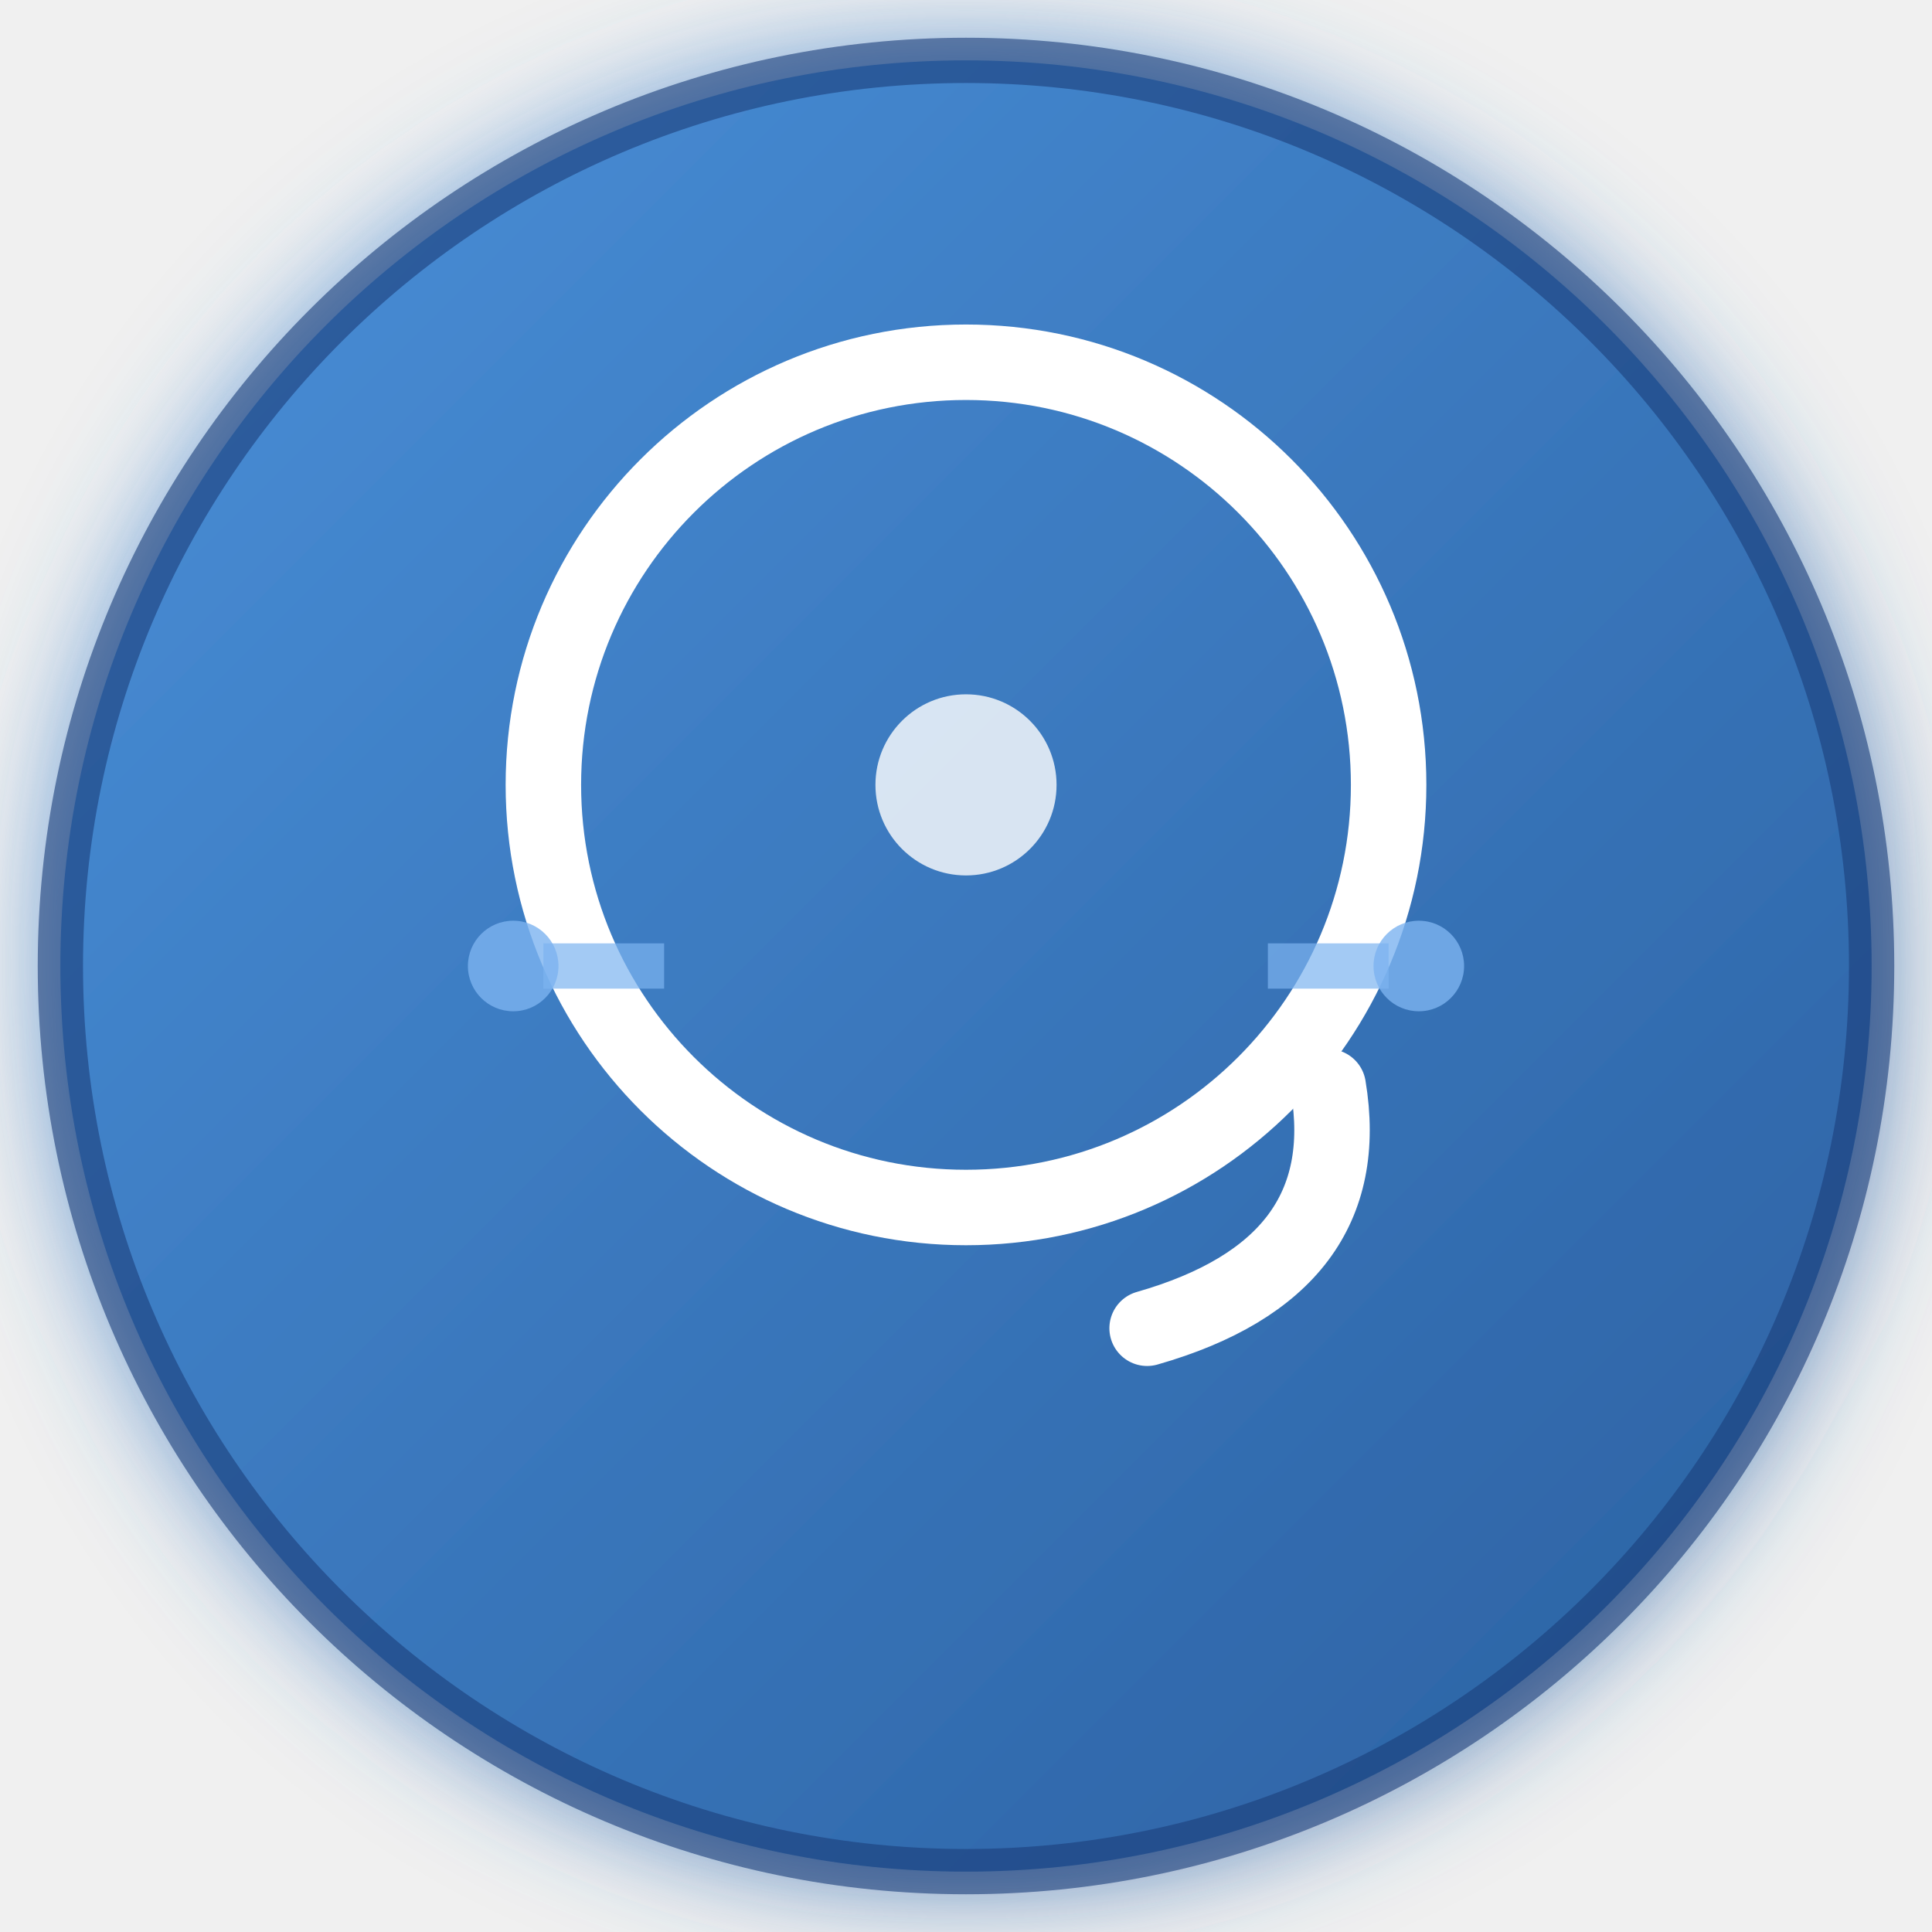
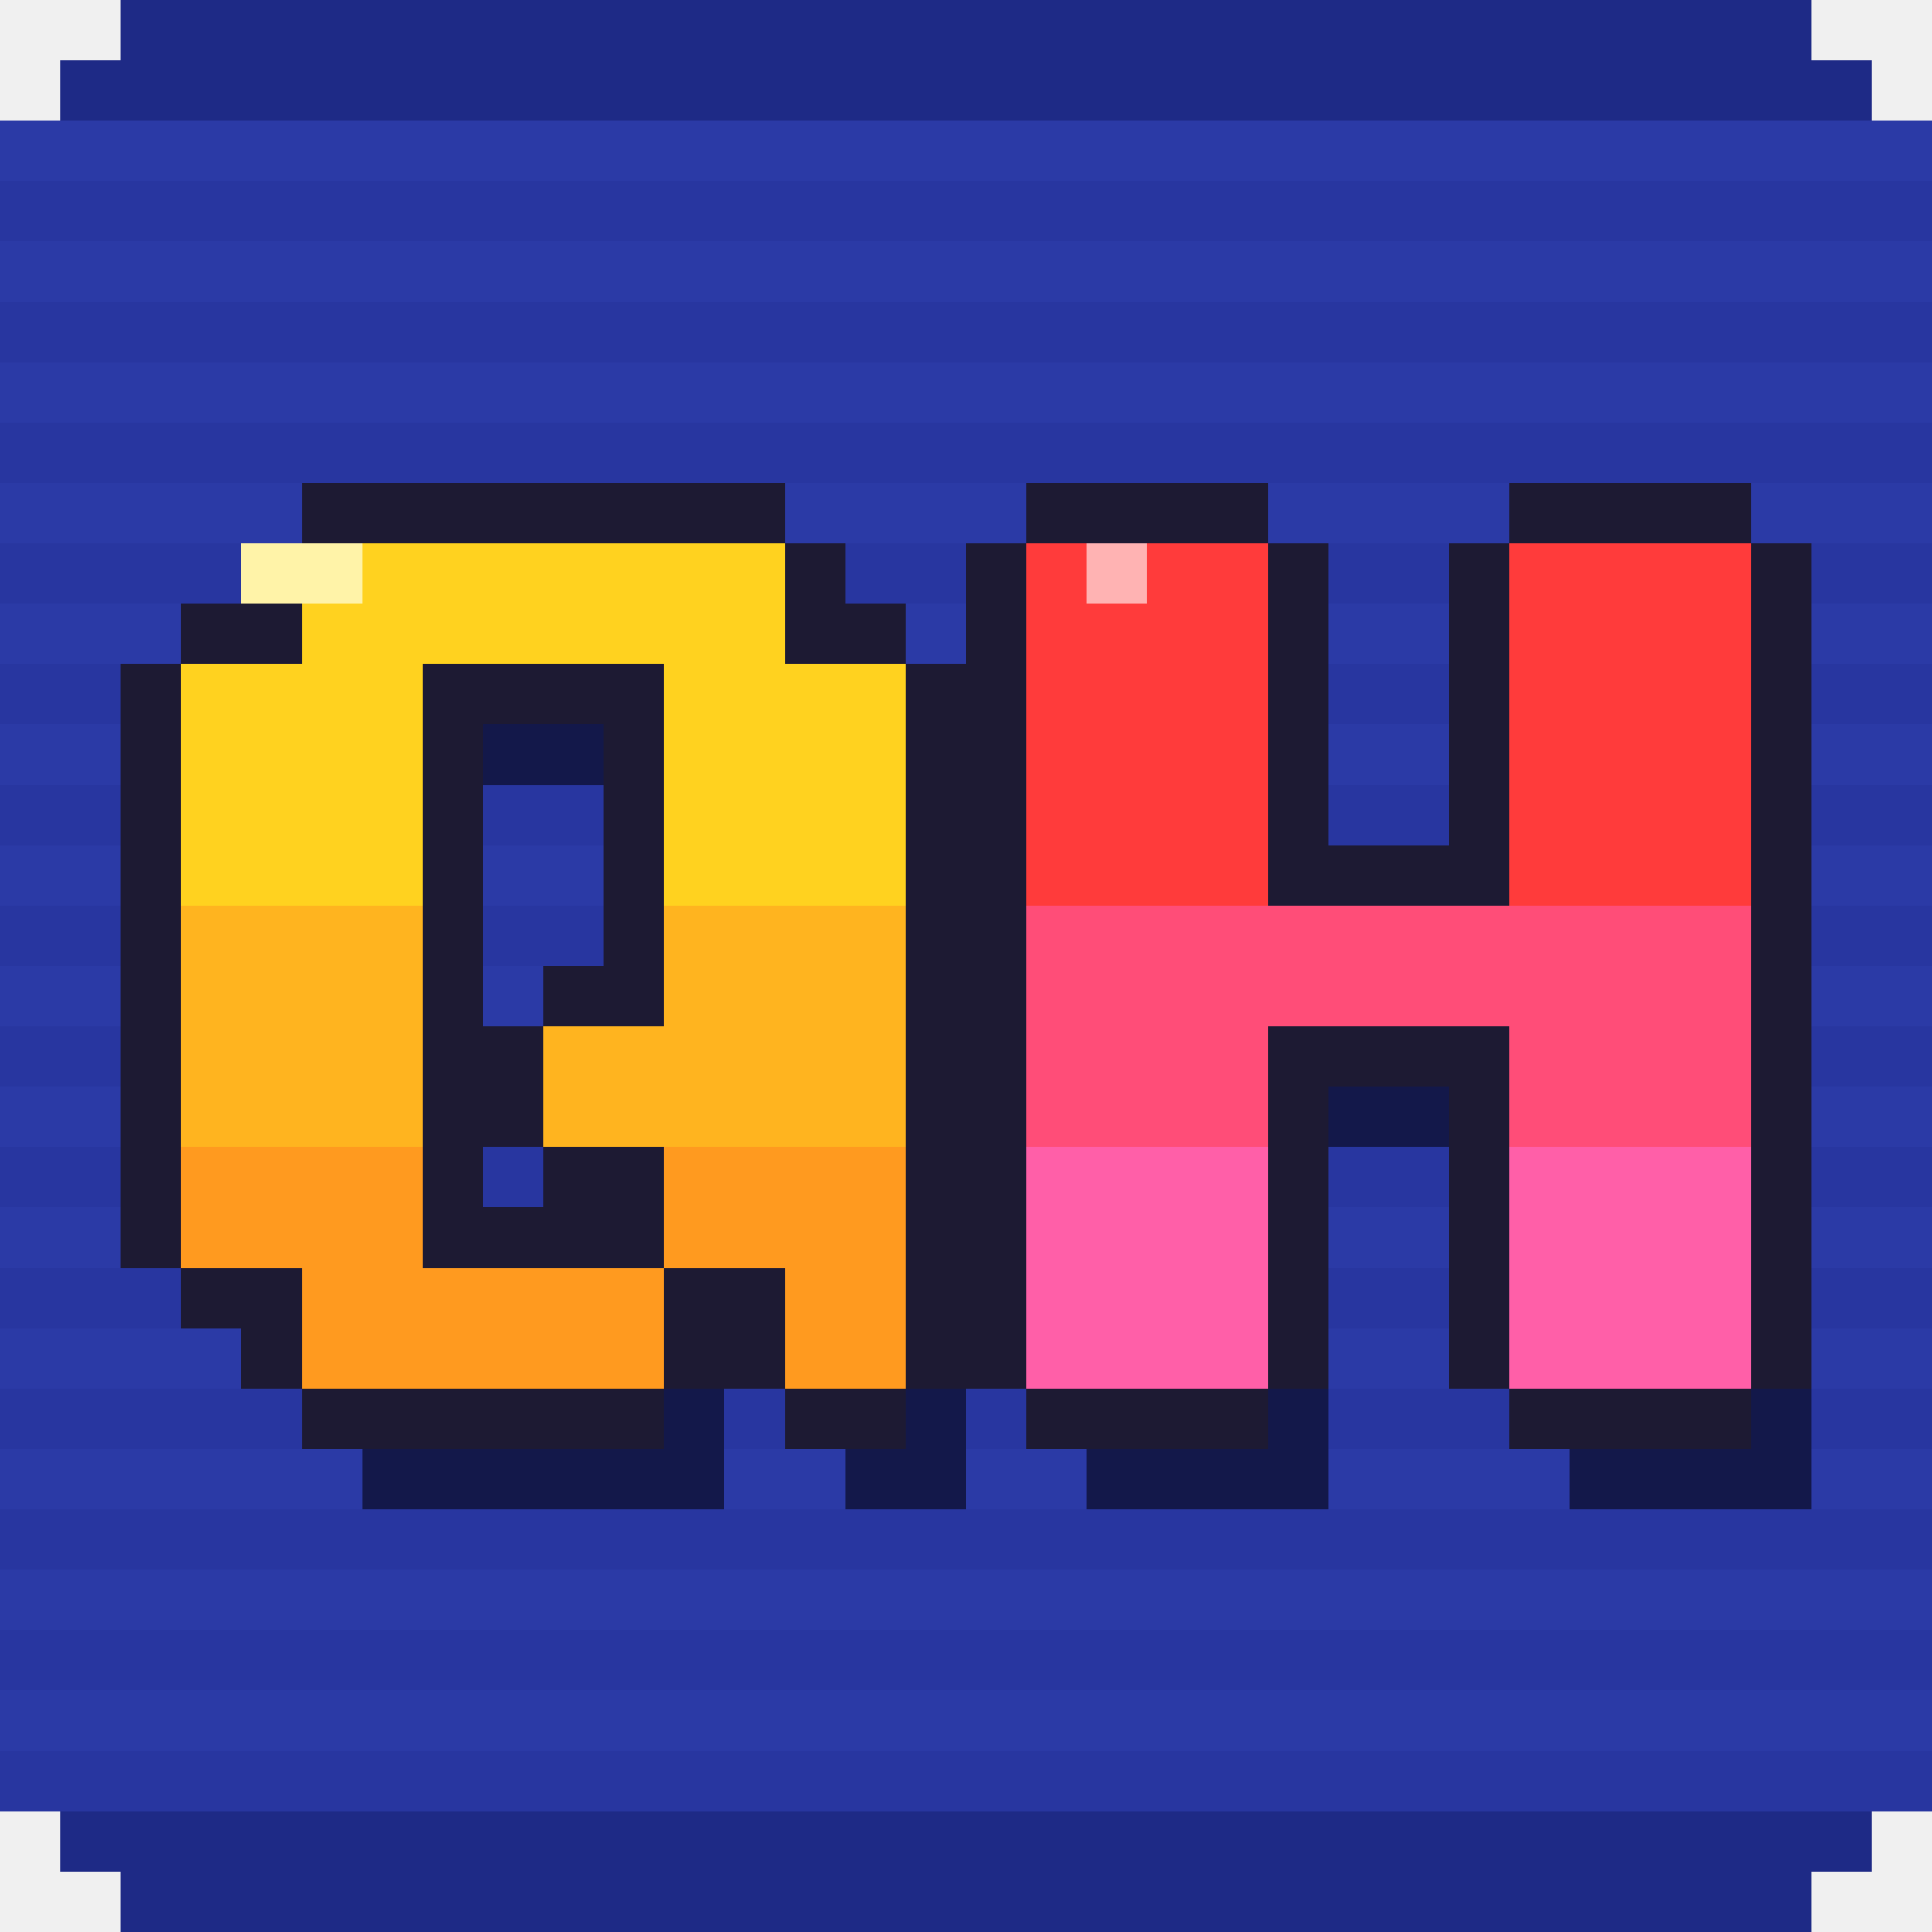
- <svg xmlns="http://www.w3.org/2000/svg" viewBox="0 0 64 64">
-   <defs>
-     <linearGradient id="bgGrad" x1="0%" y1="0%" x2="100%" y2="100%">
-       <stop offset="0%" style="stop-color:#4A90D9;stop-opacity:1" />
-       <stop offset="100%" style="stop-color:#2A5FA0;stop-opacity:1" />
-     </linearGradient>
-     <filter id="glow">
-       <feGaussianBlur stdDeviation="2" result="coloredBlur" />
-       <feMerge>
-         <feMergeNode in="coloredBlur" />
-         <feMergeNode in="SourceGraphic" />
-       </feMerge>
-     </filter>
-   </defs>
-   <circle cx="32" cy="32" r="30" fill="url(#bgGrad)" filter="url(#glow)" />
-   <circle cx="32" cy="32" r="30" fill="none" stroke="#1a3d7a" stroke-width="1.5" opacity="0.6" />
-   <circle cx="32" cy="26" r="14" fill="none" stroke="#fff" stroke-width="2.5" />
-   <path d="M 44 36 Q 45 42 38 44" fill="none" stroke="#fff" stroke-width="2.5" stroke-linecap="round" />
-   <circle cx="32" cy="26" r="3" fill="#fff" opacity="0.8" />
-   <line x1="18" y1="32" x2="22" y2="32" stroke="#7cb3f0" stroke-width="1.5" opacity="0.7" />
-   <line x1="42" y1="32" x2="46" y2="32" stroke="#7cb3f0" stroke-width="1.5" opacity="0.7" />
-   <circle cx="17" cy="32" r="1.5" fill="#7cb3f0" opacity="0.8" />
-   <circle cx="47" cy="32" r="1.5" fill="#7cb3f0" opacity="0.8" />
+ <svg xmlns="http://www.w3.org/2000/svg" viewBox="0 0 32 32" shape-rendering="crispEdges">
+   <rect x="2" y="0" width="28" height="1" fill="#1e2a86" />
+   <rect x="1" y="1" width="30" height="1" fill="#1e2a86" />
+   <rect x="0" y="2" width="32" height="1" fill="#2b3aa6" />
+   <rect x="0" y="3" width="32" height="1" fill="#2836a0" />
+   <rect x="0" y="4" width="32" height="1" fill="#2b3aa6" />
+   <rect x="0" y="5" width="32" height="1" fill="#2836a0" />
+   <rect x="0" y="6" width="32" height="1" fill="#2b3aa6" />
+   <rect x="0" y="7" width="32" height="1" fill="#2836a0" />
+   <rect x="0" y="8" width="5" height="1" fill="#2b3aa6" />
+   <rect x="5" y="8" width="8" height="1" fill="#1d1a33" />
+   <rect x="13" y="8" width="4" height="1" fill="#2b3aa6" />
+   <rect x="17" y="8" width="4" height="1" fill="#1d1a33" />
+   <rect x="21" y="8" width="4" height="1" fill="#2b3aa6" />
+   <rect x="25" y="8" width="4" height="1" fill="#1d1a33" />
+   <rect x="29" y="8" width="3" height="1" fill="#2b3aa6" />
+   <rect x="0" y="9" width="4" height="1" fill="#2836a0" />
+   <rect x="4" y="9" width="2" height="1" fill="#fff3a8" />
+   <rect x="6" y="9" width="7" height="1" fill="#ffd21f" />
+   <rect x="13" y="9" width="1" height="1" fill="#1d1a33" />
+   <rect x="14" y="9" width="2" height="1" fill="#2836a0" />
+   <rect x="16" y="9" width="1" height="1" fill="#1d1a33" />
+   <rect x="17" y="9" width="1" height="1" fill="#ff3b3b" />
+   <rect x="18" y="9" width="1" height="1" fill="#ffb3b3" />
+   <rect x="19" y="9" width="2" height="1" fill="#ff3b3b" />
+   <rect x="21" y="9" width="1" height="1" fill="#1d1a33" />
+   <rect x="22" y="9" width="2" height="1" fill="#2836a0" />
+   <rect x="24" y="9" width="1" height="1" fill="#1d1a33" />
+   <rect x="25" y="9" width="4" height="1" fill="#ff3b3b" />
+   <rect x="29" y="9" width="1" height="1" fill="#1d1a33" />
+   <rect x="30" y="9" width="2" height="1" fill="#2836a0" />
+   <rect x="0" y="10" width="3" height="1" fill="#2b3aa6" />
+   <rect x="3" y="10" width="2" height="1" fill="#1d1a33" />
+   <rect x="5" y="10" width="8" height="1" fill="#ffd21f" />
+   <rect x="13" y="10" width="2" height="1" fill="#1d1a33" />
+   <rect x="15" y="10" width="1" height="1" fill="#2b3aa6" />
+   <rect x="16" y="10" width="1" height="1" fill="#1d1a33" />
+   <rect x="17" y="10" width="4" height="1" fill="#ff3b3b" />
+   <rect x="21" y="10" width="1" height="1" fill="#1d1a33" />
+   <rect x="22" y="10" width="2" height="1" fill="#2b3aa6" />
+   <rect x="24" y="10" width="1" height="1" fill="#1d1a33" />
+   <rect x="25" y="10" width="4" height="1" fill="#ff3b3b" />
+   <rect x="29" y="10" width="1" height="1" fill="#1d1a33" />
+   <rect x="30" y="10" width="2" height="1" fill="#2b3aa6" />
+   <rect x="0" y="11" width="2" height="1" fill="#2836a0" />
+   <rect x="2" y="11" width="1" height="1" fill="#1d1a33" />
+   <rect x="3" y="11" width="4" height="1" fill="#ffd21f" />
+   <rect x="7" y="11" width="4" height="1" fill="#1d1a33" />
+   <rect x="11" y="11" width="4" height="1" fill="#ffd21f" />
+   <rect x="15" y="11" width="2" height="1" fill="#1d1a33" />
+   <rect x="17" y="11" width="4" height="1" fill="#ff3b3b" />
+   <rect x="21" y="11" width="1" height="1" fill="#1d1a33" />
+   <rect x="22" y="11" width="2" height="1" fill="#2836a0" />
+   <rect x="24" y="11" width="1" height="1" fill="#1d1a33" />
+   <rect x="25" y="11" width="4" height="1" fill="#ff3b3b" />
+   <rect x="29" y="11" width="1" height="1" fill="#1d1a33" />
+   <rect x="30" y="11" width="2" height="1" fill="#2836a0" />
+   <rect x="0" y="12" width="2" height="1" fill="#2b3aa6" />
+   <rect x="2" y="12" width="1" height="1" fill="#1d1a33" />
+   <rect x="3" y="12" width="4" height="1" fill="#ffd21f" />
+   <rect x="7" y="12" width="1" height="1" fill="#1d1a33" />
+   <rect x="8" y="12" width="2" height="1" fill="#13184a" />
+   <rect x="10" y="12" width="1" height="1" fill="#1d1a33" />
+   <rect x="11" y="12" width="4" height="1" fill="#ffd21f" />
+   <rect x="15" y="12" width="2" height="1" fill="#1d1a33" />
+   <rect x="17" y="12" width="4" height="1" fill="#ff3b3b" />
+   <rect x="21" y="12" width="1" height="1" fill="#1d1a33" />
+   <rect x="22" y="12" width="2" height="1" fill="#2b3aa6" />
+   <rect x="24" y="12" width="1" height="1" fill="#1d1a33" />
+   <rect x="25" y="12" width="4" height="1" fill="#ff3b3b" />
+   <rect x="29" y="12" width="1" height="1" fill="#1d1a33" />
+   <rect x="30" y="12" width="2" height="1" fill="#2b3aa6" />
+   <rect x="0" y="13" width="2" height="1" fill="#2836a0" />
+   <rect x="2" y="13" width="1" height="1" fill="#1d1a33" />
+   <rect x="3" y="13" width="4" height="1" fill="#ffd21f" />
+   <rect x="7" y="13" width="1" height="1" fill="#1d1a33" />
+   <rect x="8" y="13" width="2" height="1" fill="#2836a0" />
+   <rect x="10" y="13" width="1" height="1" fill="#1d1a33" />
+   <rect x="11" y="13" width="4" height="1" fill="#ffd21f" />
+   <rect x="15" y="13" width="2" height="1" fill="#1d1a33" />
+   <rect x="17" y="13" width="4" height="1" fill="#ff3b3b" />
+   <rect x="21" y="13" width="1" height="1" fill="#1d1a33" />
+   <rect x="22" y="13" width="2" height="1" fill="#2836a0" />
+   <rect x="24" y="13" width="1" height="1" fill="#1d1a33" />
+   <rect x="25" y="13" width="4" height="1" fill="#ff3b3b" />
+   <rect x="29" y="13" width="1" height="1" fill="#1d1a33" />
+   <rect x="30" y="13" width="2" height="1" fill="#2836a0" />
+   <rect x="0" y="14" width="2" height="1" fill="#2b3aa6" />
+   <rect x="2" y="14" width="1" height="1" fill="#1d1a33" />
+   <rect x="3" y="14" width="4" height="1" fill="#ffd21f" />
+   <rect x="7" y="14" width="1" height="1" fill="#1d1a33" />
+   <rect x="8" y="14" width="2" height="1" fill="#2b3aa6" />
+   <rect x="10" y="14" width="1" height="1" fill="#1d1a33" />
+   <rect x="11" y="14" width="4" height="1" fill="#ffd21f" />
+   <rect x="15" y="14" width="2" height="1" fill="#1d1a33" />
+   <rect x="17" y="14" width="4" height="1" fill="#ff3b3b" />
+   <rect x="21" y="14" width="4" height="1" fill="#1d1a33" />
+   <rect x="25" y="14" width="4" height="1" fill="#ff3b3b" />
+   <rect x="29" y="14" width="1" height="1" fill="#1d1a33" />
+   <rect x="30" y="14" width="2" height="1" fill="#2b3aa6" />
+   <rect x="0" y="15" width="2" height="1" fill="#2836a0" />
+   <rect x="2" y="15" width="1" height="1" fill="#1d1a33" />
+   <rect x="3" y="15" width="4" height="1" fill="#ffb41f" />
+   <rect x="7" y="15" width="1" height="1" fill="#1d1a33" />
+   <rect x="8" y="15" width="2" height="1" fill="#2836a0" />
+   <rect x="10" y="15" width="1" height="1" fill="#1d1a33" />
+   <rect x="11" y="15" width="4" height="1" fill="#ffb41f" />
+   <rect x="15" y="15" width="2" height="1" fill="#1d1a33" />
+   <rect x="17" y="15" width="12" height="1" fill="#ff4d78" />
+   <rect x="29" y="15" width="1" height="1" fill="#1d1a33" />
+   <rect x="30" y="15" width="2" height="1" fill="#2836a0" />
+   <rect x="0" y="16" width="2" height="1" fill="#2b3aa6" />
+   <rect x="2" y="16" width="1" height="1" fill="#1d1a33" />
+   <rect x="3" y="16" width="4" height="1" fill="#ffb41f" />
+   <rect x="7" y="16" width="1" height="1" fill="#1d1a33" />
+   <rect x="8" y="16" width="1" height="1" fill="#2b3aa6" />
+   <rect x="9" y="16" width="2" height="1" fill="#1d1a33" />
+   <rect x="11" y="16" width="4" height="1" fill="#ffb41f" />
+   <rect x="15" y="16" width="2" height="1" fill="#1d1a33" />
+   <rect x="17" y="16" width="12" height="1" fill="#ff4d78" />
+   <rect x="29" y="16" width="1" height="1" fill="#1d1a33" />
+   <rect x="30" y="16" width="2" height="1" fill="#2b3aa6" />
+   <rect x="0" y="17" width="2" height="1" fill="#2836a0" />
+   <rect x="2" y="17" width="1" height="1" fill="#1d1a33" />
+   <rect x="3" y="17" width="4" height="1" fill="#ffb41f" />
+   <rect x="7" y="17" width="2" height="1" fill="#1d1a33" />
+   <rect x="9" y="17" width="6" height="1" fill="#ffb41f" />
+   <rect x="15" y="17" width="2" height="1" fill="#1d1a33" />
+   <rect x="17" y="17" width="4" height="1" fill="#ff4d78" />
+   <rect x="21" y="17" width="4" height="1" fill="#1d1a33" />
+   <rect x="25" y="17" width="4" height="1" fill="#ff4d78" />
+   <rect x="29" y="17" width="1" height="1" fill="#1d1a33" />
+   <rect x="30" y="17" width="2" height="1" fill="#2836a0" />
+   <rect x="0" y="18" width="2" height="1" fill="#2b3aa6" />
+   <rect x="2" y="18" width="1" height="1" fill="#1d1a33" />
+   <rect x="3" y="18" width="4" height="1" fill="#ffb41f" />
+   <rect x="7" y="18" width="2" height="1" fill="#1d1a33" />
+   <rect x="9" y="18" width="6" height="1" fill="#ffb41f" />
+   <rect x="15" y="18" width="2" height="1" fill="#1d1a33" />
+   <rect x="17" y="18" width="4" height="1" fill="#ff4d78" />
+   <rect x="21" y="18" width="1" height="1" fill="#1d1a33" />
+   <rect x="22" y="18" width="2" height="1" fill="#13184a" />
+   <rect x="24" y="18" width="1" height="1" fill="#1d1a33" />
+   <rect x="25" y="18" width="4" height="1" fill="#ff4d78" />
+   <rect x="29" y="18" width="1" height="1" fill="#1d1a33" />
+   <rect x="30" y="18" width="2" height="1" fill="#2b3aa6" />
+   <rect x="0" y="19" width="2" height="1" fill="#2836a0" />
+   <rect x="2" y="19" width="1" height="1" fill="#1d1a33" />
+   <rect x="3" y="19" width="4" height="1" fill="#ff9a1f" />
+   <rect x="7" y="19" width="1" height="1" fill="#1d1a33" />
+   <rect x="8" y="19" width="1" height="1" fill="#2836a0" />
+   <rect x="9" y="19" width="2" height="1" fill="#1d1a33" />
+   <rect x="11" y="19" width="4" height="1" fill="#ff9a1f" />
+   <rect x="15" y="19" width="2" height="1" fill="#1d1a33" />
+   <rect x="17" y="19" width="4" height="1" fill="#ff5fa8" />
+   <rect x="21" y="19" width="1" height="1" fill="#1d1a33" />
+   <rect x="22" y="19" width="2" height="1" fill="#2836a0" />
+   <rect x="24" y="19" width="1" height="1" fill="#1d1a33" />
+   <rect x="25" y="19" width="4" height="1" fill="#ff5fa8" />
+   <rect x="29" y="19" width="1" height="1" fill="#1d1a33" />
+   <rect x="30" y="19" width="2" height="1" fill="#2836a0" />
+   <rect x="0" y="20" width="2" height="1" fill="#2b3aa6" />
+   <rect x="2" y="20" width="1" height="1" fill="#1d1a33" />
+   <rect x="3" y="20" width="4" height="1" fill="#ff9a1f" />
+   <rect x="7" y="20" width="4" height="1" fill="#1d1a33" />
+   <rect x="11" y="20" width="4" height="1" fill="#ff9a1f" />
+   <rect x="15" y="20" width="2" height="1" fill="#1d1a33" />
+   <rect x="17" y="20" width="4" height="1" fill="#ff5fa8" />
+   <rect x="21" y="20" width="1" height="1" fill="#1d1a33" />
+   <rect x="22" y="20" width="2" height="1" fill="#2b3aa6" />
+   <rect x="24" y="20" width="1" height="1" fill="#1d1a33" />
+   <rect x="25" y="20" width="4" height="1" fill="#ff5fa8" />
+   <rect x="29" y="20" width="1" height="1" fill="#1d1a33" />
+   <rect x="30" y="20" width="2" height="1" fill="#2b3aa6" />
+   <rect x="0" y="21" width="3" height="1" fill="#2836a0" />
+   <rect x="3" y="21" width="2" height="1" fill="#1d1a33" />
+   <rect x="5" y="21" width="6" height="1" fill="#ff9a1f" />
+   <rect x="11" y="21" width="2" height="1" fill="#1d1a33" />
+   <rect x="13" y="21" width="2" height="1" fill="#ff9a1f" />
+   <rect x="15" y="21" width="2" height="1" fill="#1d1a33" />
+   <rect x="17" y="21" width="4" height="1" fill="#ff5fa8" />
+   <rect x="21" y="21" width="1" height="1" fill="#1d1a33" />
+   <rect x="22" y="21" width="2" height="1" fill="#2836a0" />
+   <rect x="24" y="21" width="1" height="1" fill="#1d1a33" />
+   <rect x="25" y="21" width="4" height="1" fill="#ff5fa8" />
+   <rect x="29" y="21" width="1" height="1" fill="#1d1a33" />
+   <rect x="30" y="21" width="2" height="1" fill="#2836a0" />
+   <rect x="0" y="22" width="4" height="1" fill="#2b3aa6" />
+   <rect x="4" y="22" width="1" height="1" fill="#1d1a33" />
+   <rect x="5" y="22" width="6" height="1" fill="#ff9a1f" />
+   <rect x="11" y="22" width="2" height="1" fill="#1d1a33" />
+   <rect x="13" y="22" width="2" height="1" fill="#ff9a1f" />
+   <rect x="15" y="22" width="2" height="1" fill="#1d1a33" />
+   <rect x="17" y="22" width="4" height="1" fill="#ff5fa8" />
+   <rect x="21" y="22" width="1" height="1" fill="#1d1a33" />
+   <rect x="22" y="22" width="2" height="1" fill="#2b3aa6" />
+   <rect x="24" y="22" width="1" height="1" fill="#1d1a33" />
+   <rect x="25" y="22" width="4" height="1" fill="#ff5fa8" />
+   <rect x="29" y="22" width="1" height="1" fill="#1d1a33" />
+   <rect x="30" y="22" width="2" height="1" fill="#2b3aa6" />
+   <rect x="0" y="23" width="5" height="1" fill="#2836a0" />
+   <rect x="5" y="23" width="6" height="1" fill="#1d1a33" />
+   <rect x="11" y="23" width="1" height="1" fill="#13184a" />
+   <rect x="12" y="23" width="1" height="1" fill="#2836a0" />
+   <rect x="13" y="23" width="2" height="1" fill="#1d1a33" />
+   <rect x="15" y="23" width="1" height="1" fill="#13184a" />
+   <rect x="16" y="23" width="1" height="1" fill="#2836a0" />
+   <rect x="17" y="23" width="4" height="1" fill="#1d1a33" />
+   <rect x="21" y="23" width="1" height="1" fill="#13184a" />
+   <rect x="22" y="23" width="3" height="1" fill="#2836a0" />
+   <rect x="25" y="23" width="4" height="1" fill="#1d1a33" />
+   <rect x="29" y="23" width="1" height="1" fill="#13184a" />
+   <rect x="30" y="23" width="2" height="1" fill="#2836a0" />
+   <rect x="0" y="24" width="6" height="1" fill="#2b3aa6" />
+   <rect x="6" y="24" width="6" height="1" fill="#13184a" />
+   <rect x="12" y="24" width="2" height="1" fill="#2b3aa6" />
+   <rect x="14" y="24" width="2" height="1" fill="#13184a" />
+   <rect x="16" y="24" width="2" height="1" fill="#2b3aa6" />
+   <rect x="18" y="24" width="4" height="1" fill="#13184a" />
+   <rect x="22" y="24" width="4" height="1" fill="#2b3aa6" />
+   <rect x="26" y="24" width="4" height="1" fill="#13184a" />
+   <rect x="30" y="24" width="2" height="1" fill="#2b3aa6" />
+   <rect x="0" y="25" width="32" height="1" fill="#2836a0" />
+   <rect x="0" y="26" width="32" height="1" fill="#2b3aa6" />
+   <rect x="0" y="27" width="32" height="1" fill="#2836a0" />
+   <rect x="0" y="28" width="32" height="1" fill="#2b3aa6" />
+   <rect x="0" y="29" width="32" height="1" fill="#2836a0" />
+   <rect x="1" y="30" width="30" height="1" fill="#1e2a86" />
+   <rect x="2" y="31" width="28" height="1" fill="#1e2a86" />
</svg>
